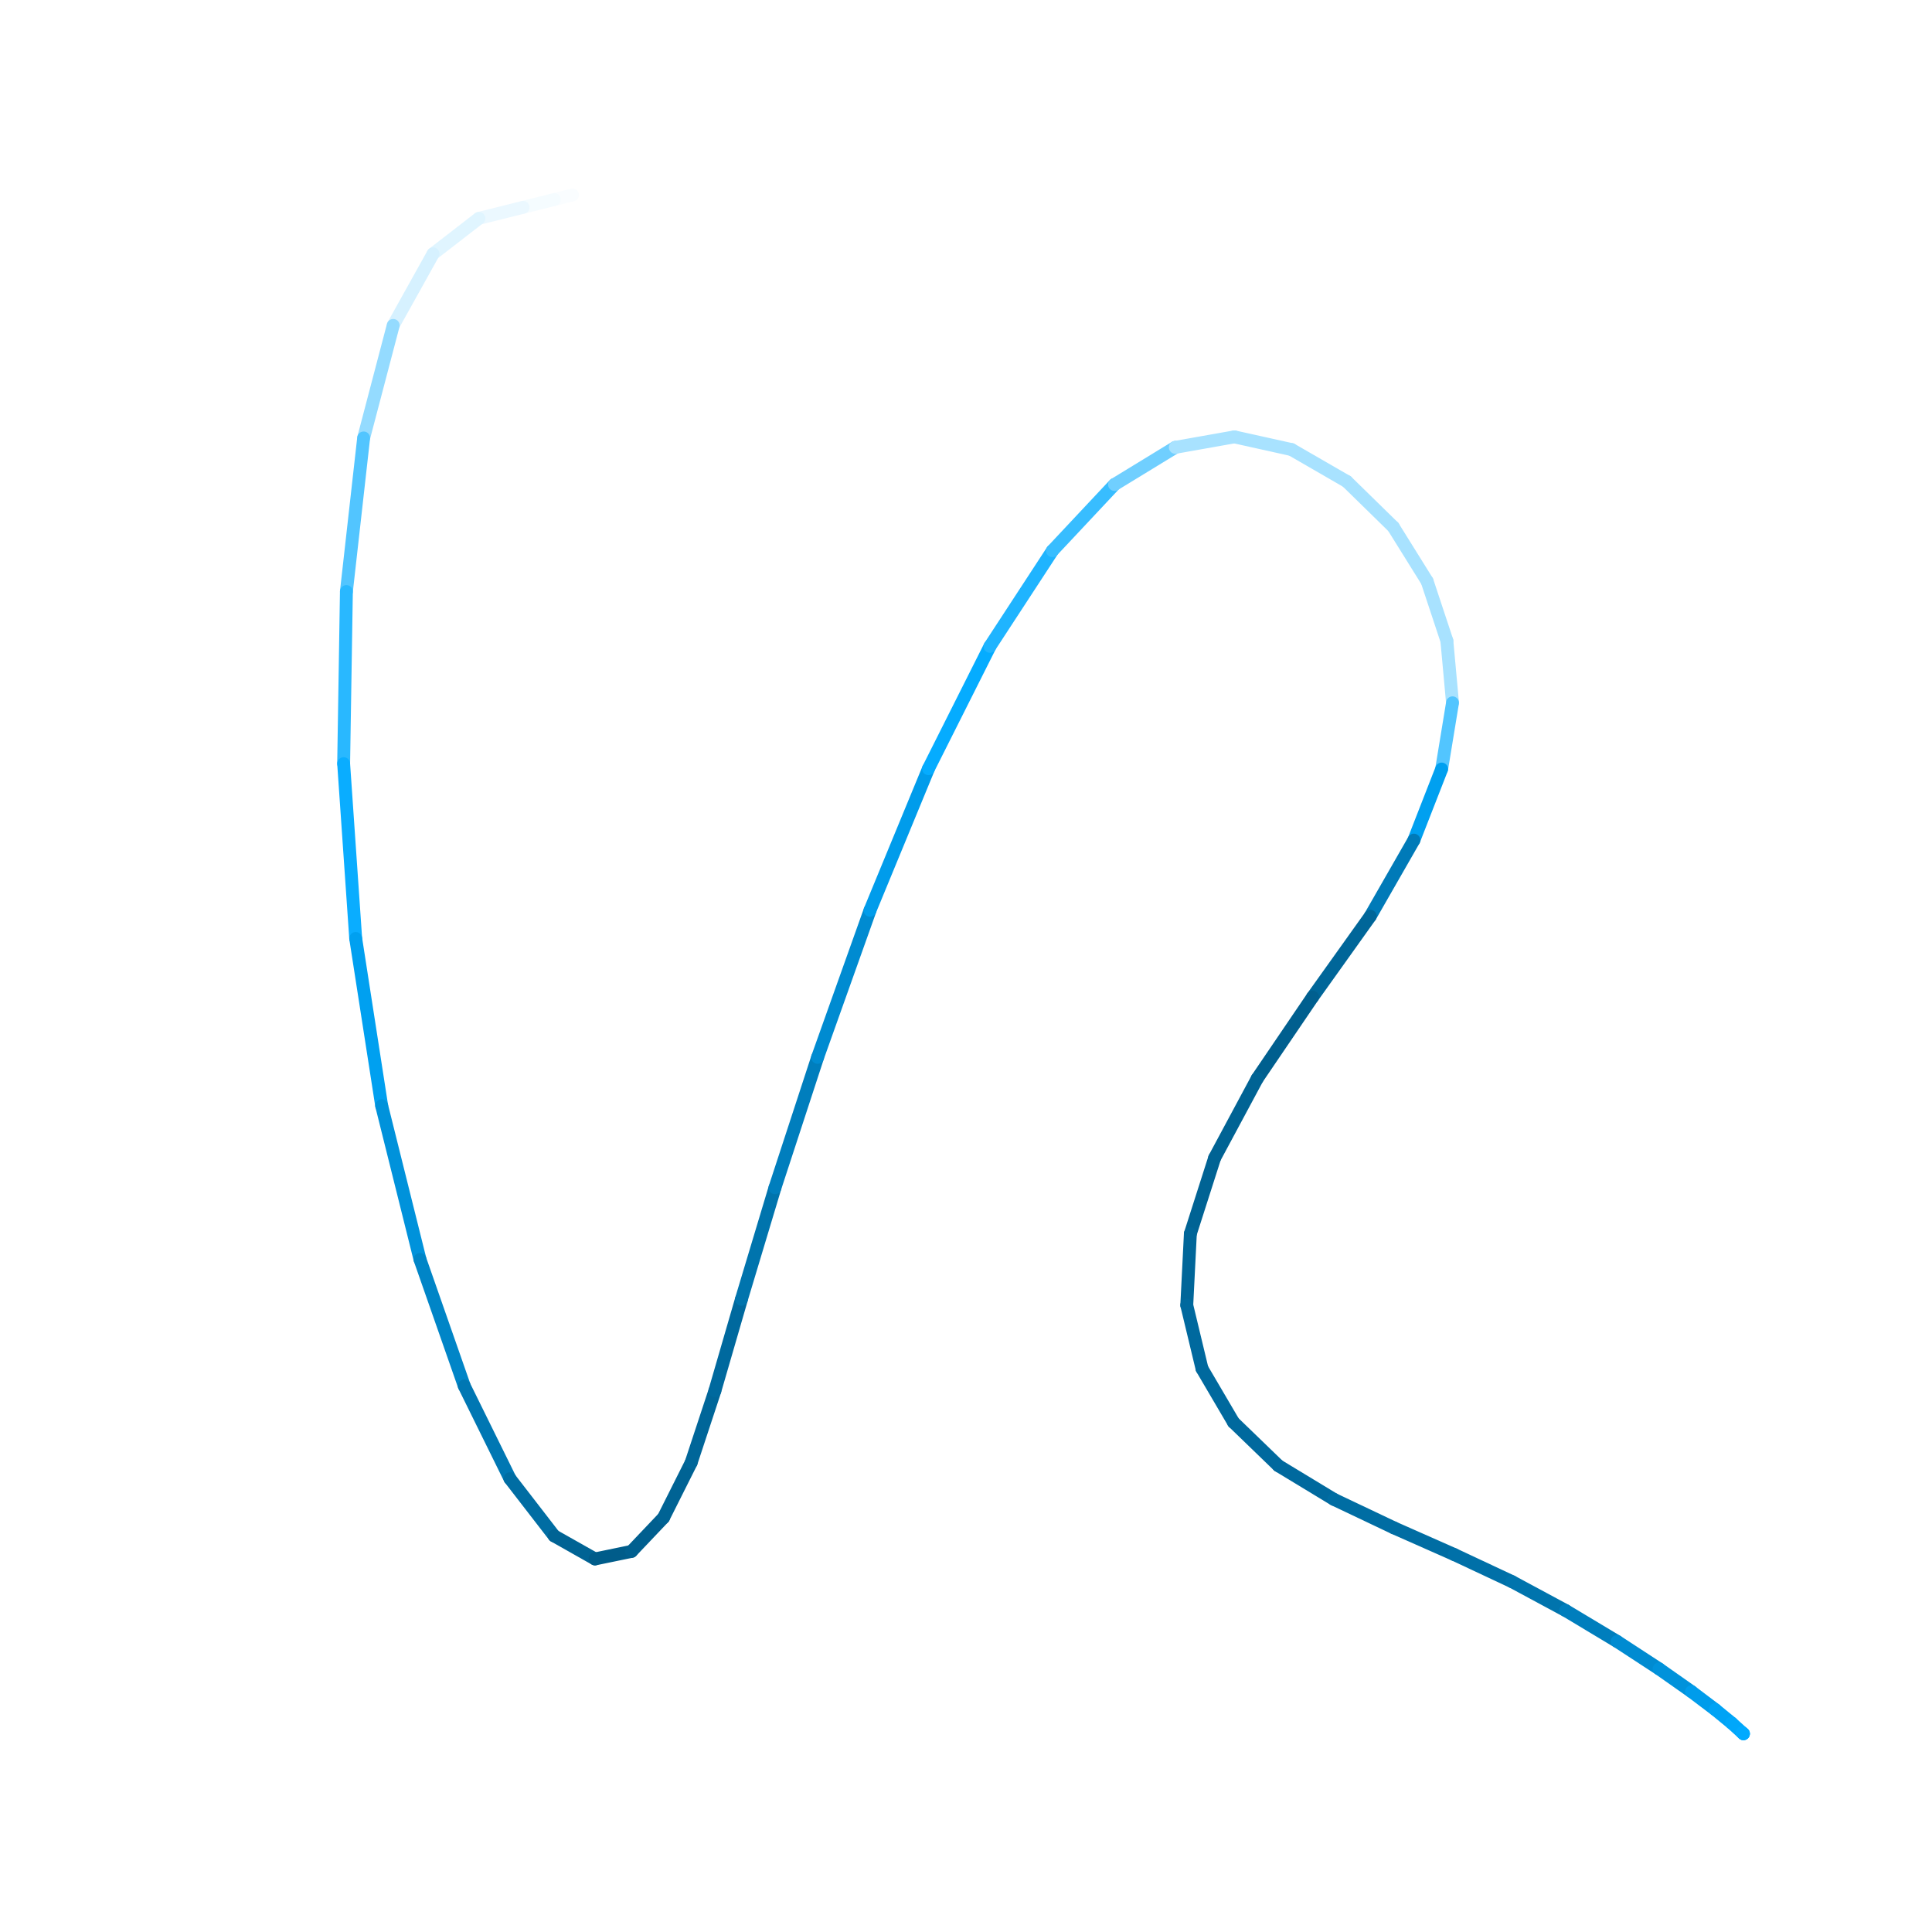
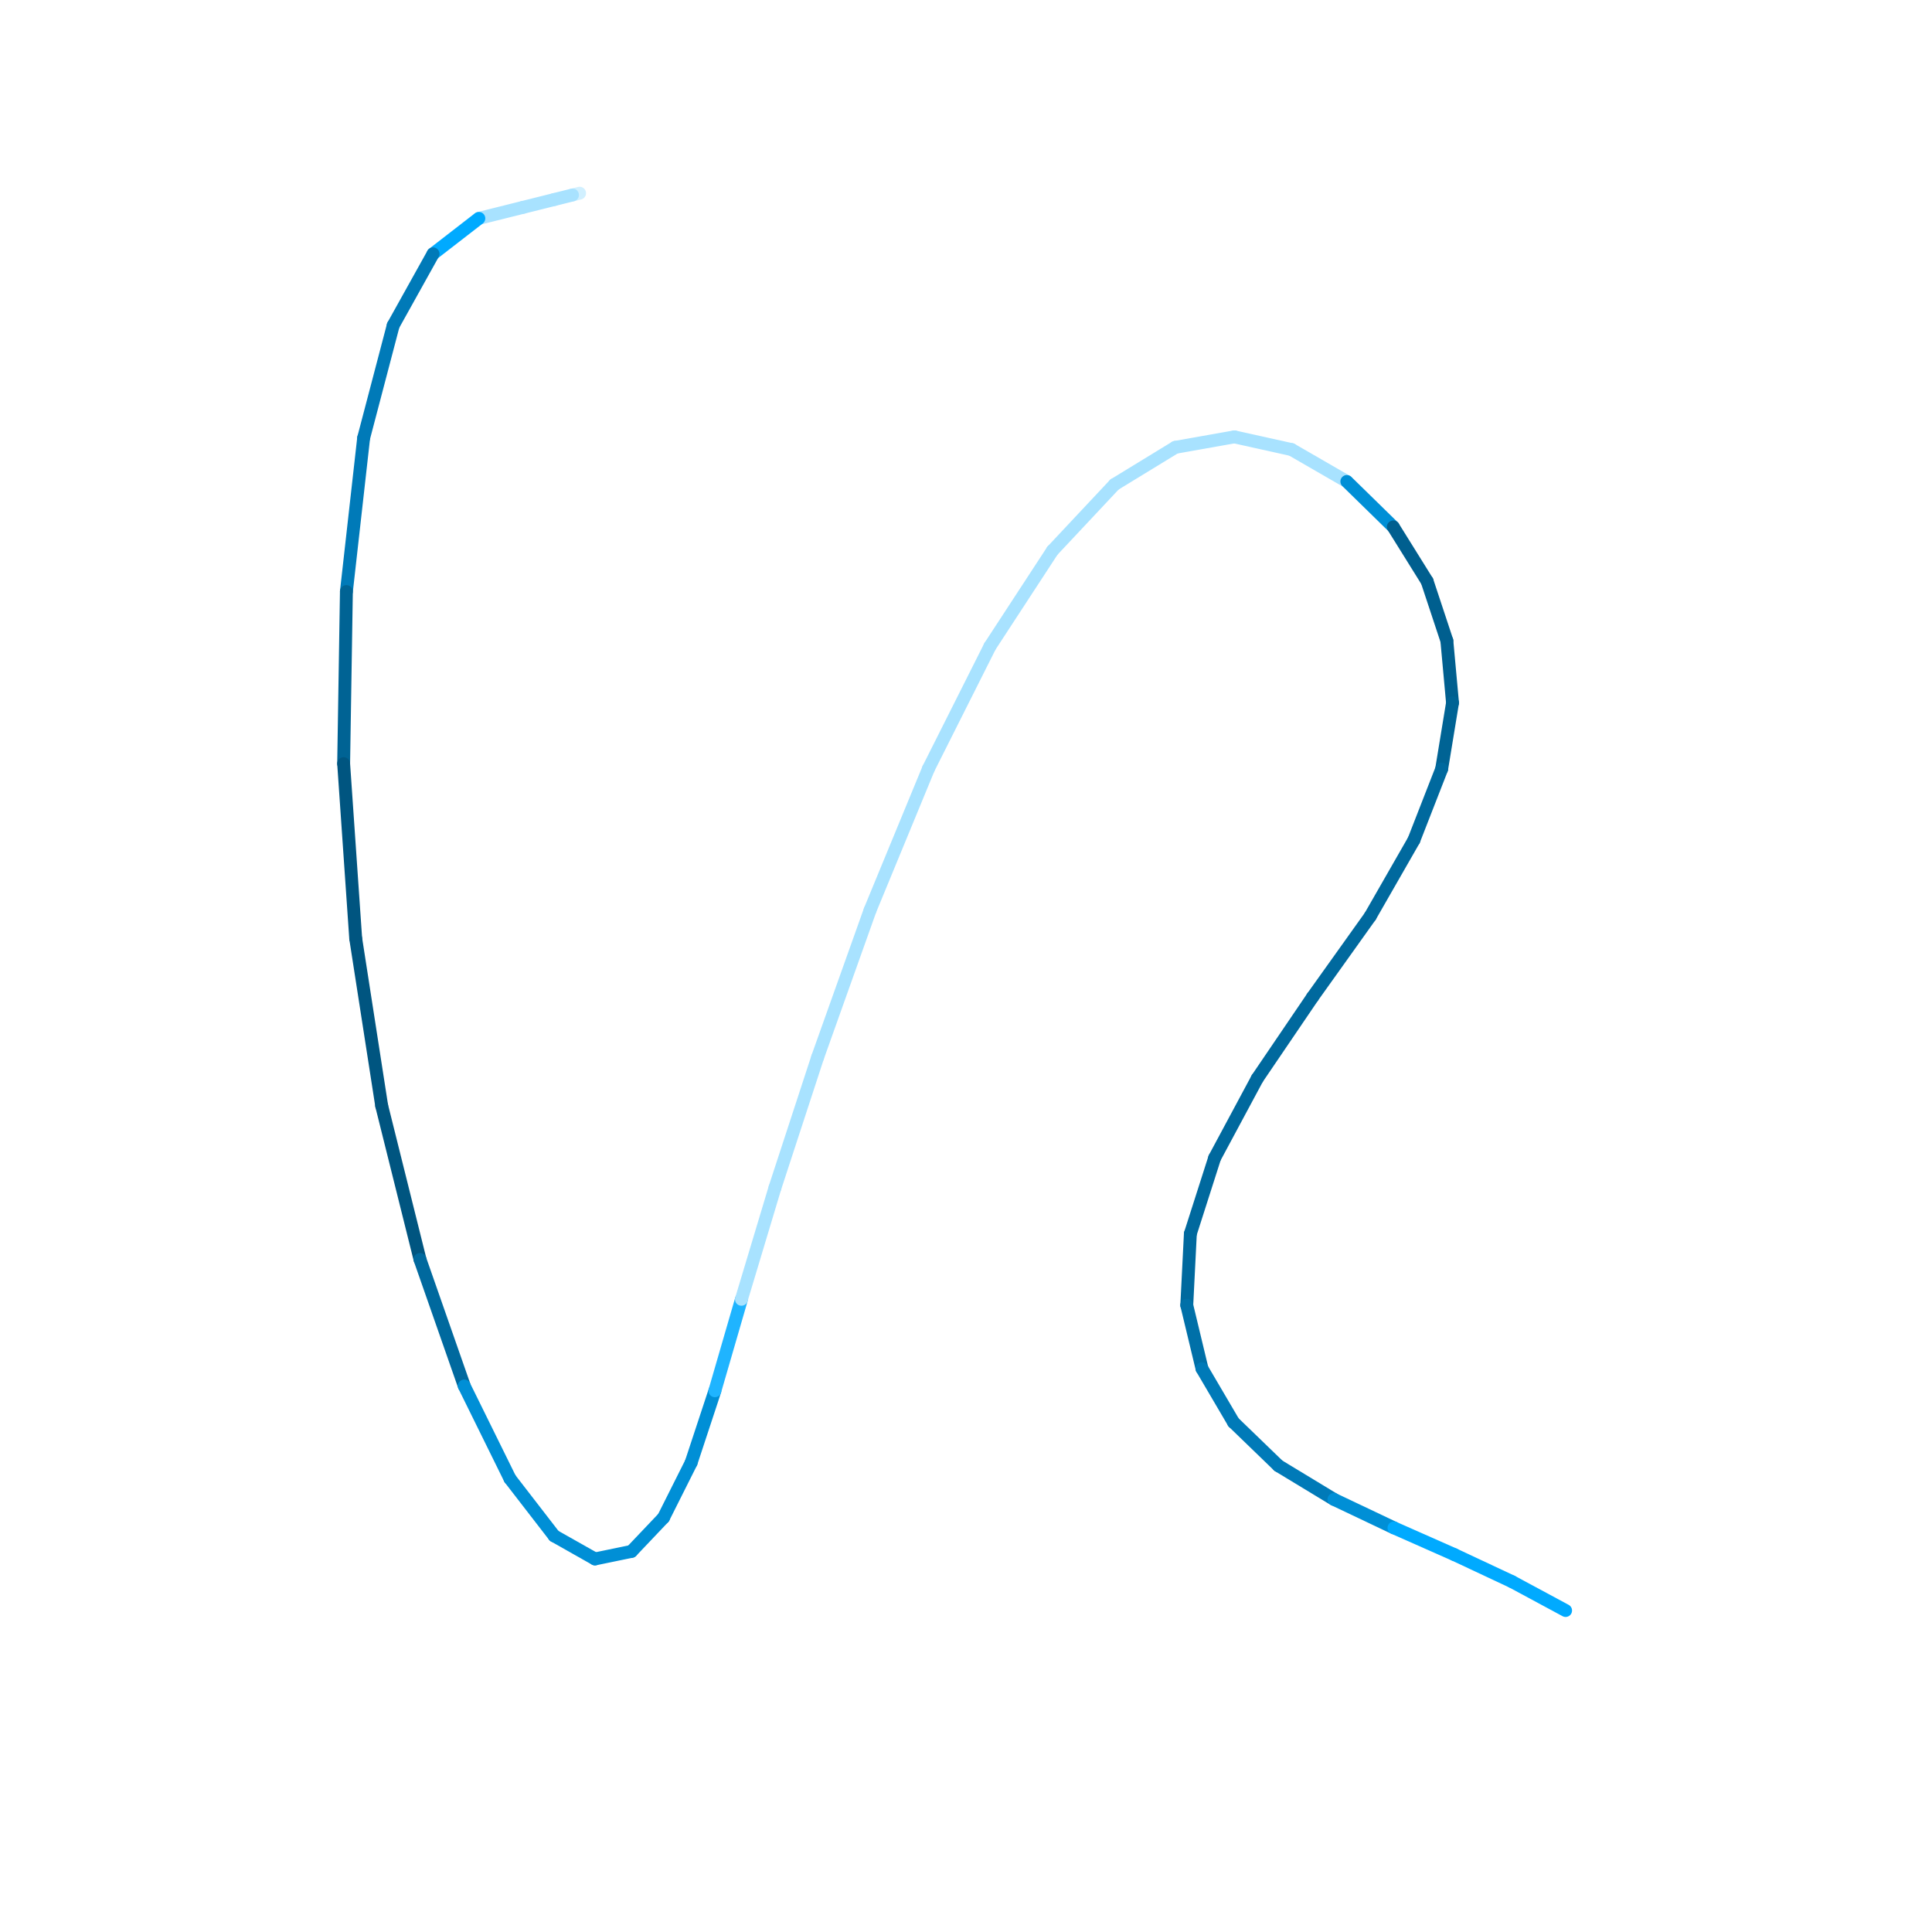
<svg xmlns="http://www.w3.org/2000/svg" height="300" width="300" x="0" y="0">
  <rect fill="white" height="300" width="300" x="0" y="0" />
-   <line stroke="hsl(200, 100%, 100%" stroke-linecap="round" stroke-width="2" x1="90" x2="88.895" y1="30" y2="30.276" />
-   <line stroke="hsl(200, 100%, 99%" stroke-linecap="round" stroke-width="2" x1="88.895" x2="86.061" y1="30.276" y2="30.985" />
-   <line stroke="hsl(200, 100%, 98%" stroke-linecap="round" stroke-width="2" x1="86.061" x2="81.223" y1="30.985" y2="32.194" />
-   <line stroke="hsl(200, 100%, 96%" stroke-linecap="round" stroke-width="2" x1="81.223" x2="74.355" y1="32.194" y2="33.911" />
-   <line stroke="hsl(200, 100%, 94%" stroke-linecap="round" stroke-width="2" x1="74.355" x2="67.246" y1="33.911" y2="39.416" />
-   <line stroke="hsl(200, 100%, 92%" stroke-linecap="round" stroke-width="2" x1="67.246" x2="61.057" y1="39.416" y2="50.53" />
-   <line stroke="hsl(200, 100%, 79%" stroke-linecap="round" stroke-width="2" x1="61.057" x2="56.467" y1="50.53" y2="68.006" />
-   <line stroke="hsl(200, 100%, 66%" stroke-linecap="round" stroke-width="2" x1="56.467" x2="53.789" y1="68.006" y2="91.855" />
-   <line stroke="hsl(200, 100%, 58%" stroke-linecap="round" stroke-width="2" x1="53.789" x2="53.361" y1="91.855" y2="118.579" />
-   <line stroke="hsl(200, 100%, 52%" stroke-linecap="round" stroke-width="2" x1="53.361" x2="55.233" y1="118.579" y2="145.728" />
-   <line stroke="hsl(200, 100%, 47%" stroke-linecap="round" stroke-width="2" x1="55.233" x2="59.267" y1="145.728" y2="171.703" />
-   <line stroke="hsl(200, 100%, 43%" stroke-linecap="round" stroke-width="2" x1="59.267" x2="65.217" y1="171.703" y2="195.564" />
-   <line stroke="hsl(200, 100%, 39%" stroke-linecap="round" stroke-width="2" x1="65.217" x2="72.092" y1="195.564" y2="215.212" />
-   <line stroke="hsl(200, 100%, 35%" stroke-linecap="round" stroke-width="2" x1="72.092" x2="79.191" y1="215.212" y2="229.613" />
-   <line stroke="hsl(200, 100%, 32%" stroke-linecap="round" stroke-width="2" x1="79.191" x2="86.05" y1="229.613" y2="238.489" />
-   <line stroke="hsl(200, 100%, 29%" stroke-linecap="round" stroke-width="2" x1="86.05" x2="92.387" y1="238.489" y2="242.072" />
-   <line stroke="hsl(200, 100%, 27%" stroke-linecap="round" stroke-width="2" x1="92.387" x2="98.062" y1="242.072" y2="240.899" />
-   <line stroke="hsl(200, 100%, 28%" stroke-linecap="round" stroke-width="2" x1="98.062" x2="103.033" y1="240.899" y2="235.664" />
-   <line stroke="hsl(200, 100%, 29%" stroke-linecap="round" stroke-width="2" x1="103.033" x2="107.326" y1="235.664" y2="227.11" />
-   <line stroke="hsl(200, 100%, 30%" stroke-linecap="round" stroke-width="2" x1="107.326" x2="111.007" y1="227.11" y2="215.957" />
-   <line stroke="hsl(200, 100%, 31%" stroke-linecap="round" stroke-width="2" x1="111.007" x2="115.129" y1="215.957" y2="201.754" />
-   <line stroke="hsl(200, 100%, 34%" stroke-linecap="round" stroke-width="2" x1="115.129" x2="120.335" y1="201.754" y2="184.434" />
-   <line stroke="hsl(200, 100%, 37%" stroke-linecap="round" stroke-width="2" x1="120.335" x2="126.956" y1="184.434" y2="164.187" />
-   <line stroke="hsl(200, 100%, 41%" stroke-linecap="round" stroke-width="2" x1="126.956" x2="135.099" y1="164.187" y2="141.348" />
-   <line stroke="hsl(200, 100%, 46%" stroke-linecap="round" stroke-width="2" x1="135.099" x2="144.17" y1="141.348" y2="119.36" />
-   <line stroke="hsl(200, 100%, 51%" stroke-linecap="round" stroke-width="2" x1="144.17" x2="153.718" y1="119.36" y2="100.364" />
-   <line stroke="hsl(200, 100%, 56%" stroke-linecap="round" stroke-width="2" x1="153.718" x2="163.421" y1="100.364" y2="85.511" />
-   <line stroke="hsl(200, 100%, 61%" stroke-linecap="round" stroke-width="2" x1="163.421" x2="173.06" y1="85.511" y2="75.231" />
-   <line stroke="hsl(200, 100%, 72%" stroke-linecap="round" stroke-width="2" x1="173.06" x2="182.502" y1="75.231" y2="69.463" />
+   <line stroke="hsl(200, 100%, 91%" stroke-linecap="round" stroke-width="2" x1="90" x2="88.895" y1="30" y2="30.276" />
+   <line stroke="hsl(200, 100%, 83%" stroke-linecap="round" stroke-width="2" x1="88.895" x2="86.061" y1="30.276" y2="30.985" />
+   <line stroke="hsl(200, 100%, 83%" stroke-linecap="round" stroke-width="2" x1="86.061" x2="81.223" y1="30.985" y2="32.194" />
+   <line stroke="hsl(200, 100%, 83%" stroke-linecap="round" stroke-width="2" x1="81.223" x2="74.355" y1="32.194" y2="33.911" />
+   <line stroke="hsl(200, 100%, 50%" stroke-linecap="round" stroke-width="2" x1="74.355" x2="67.246" y1="33.911" y2="39.416" />
+   <line stroke="hsl(200, 100%, 36%" stroke-linecap="round" stroke-width="2" x1="67.246" x2="61.057" y1="39.416" y2="50.53" />
+   <line stroke="hsl(200, 100%, 36%" stroke-linecap="round" stroke-width="2" x1="61.057" x2="56.467" y1="50.53" y2="68.006" />
+   <line stroke="hsl(200, 100%, 36%" stroke-linecap="round" stroke-width="2" x1="56.467" x2="53.789" y1="68.006" y2="91.855" />
+   <line stroke="hsl(200, 100%, 29%" stroke-linecap="round" stroke-width="2" x1="53.789" x2="53.361" y1="91.855" y2="118.579" />
+   <line stroke="hsl(200, 100%, 25%" stroke-linecap="round" stroke-width="2" x1="53.361" x2="55.233" y1="118.579" y2="145.728" />
+   <line stroke="hsl(200, 100%, 25%" stroke-linecap="round" stroke-width="2" x1="55.233" x2="59.267" y1="145.728" y2="171.703" />
+   <line stroke="hsl(200, 100%, 25%" stroke-linecap="round" stroke-width="2" x1="59.267" x2="65.217" y1="171.703" y2="195.564" />
+   <line stroke="hsl(200, 100%, 31%" stroke-linecap="round" stroke-width="2" x1="65.217" x2="72.092" y1="195.564" y2="215.212" />
+   <line stroke="hsl(200, 100%, 42%" stroke-linecap="round" stroke-width="2" x1="72.092" x2="79.191" y1="215.212" y2="229.613" />
+   <line stroke="hsl(200, 100%, 42%" stroke-linecap="round" stroke-width="2" x1="79.191" x2="86.05" y1="229.613" y2="238.489" />
+   <line stroke="hsl(200, 100%, 42%" stroke-linecap="round" stroke-width="2" x1="86.05" x2="92.387" y1="238.489" y2="242.072" />
+   <line stroke="hsl(200, 100%, 42%" stroke-linecap="round" stroke-width="2" x1="92.387" x2="98.062" y1="242.072" y2="240.899" />
+   <line stroke="hsl(200, 100%, 42%" stroke-linecap="round" stroke-width="2" x1="98.062" x2="103.033" y1="240.899" y2="235.664" />
+   <line stroke="hsl(200, 100%, 42%" stroke-linecap="round" stroke-width="2" x1="103.033" x2="107.326" y1="235.664" y2="227.11" />
+   <line stroke="hsl(200, 100%, 42%" stroke-linecap="round" stroke-width="2" x1="107.326" x2="111.007" y1="227.11" y2="215.957" />
+   <line stroke="hsl(200, 100%, 56%" stroke-linecap="round" stroke-width="2" x1="111.007" x2="115.129" y1="215.957" y2="201.754" />
+   <line stroke="hsl(200, 100%, 83%" stroke-linecap="round" stroke-width="2" x1="115.129" x2="120.335" y1="201.754" y2="184.434" />
+   <line stroke="hsl(200, 100%, 83%" stroke-linecap="round" stroke-width="2" x1="120.335" x2="126.956" y1="184.434" y2="164.187" />
+   <line stroke="hsl(200, 100%, 83%" stroke-linecap="round" stroke-width="2" x1="126.956" x2="135.099" y1="164.187" y2="141.348" />
+   <line stroke="hsl(200, 100%, 83%" stroke-linecap="round" stroke-width="2" x1="135.099" x2="144.17" y1="141.348" y2="119.36" />
+   <line stroke="hsl(200, 100%, 83%" stroke-linecap="round" stroke-width="2" x1="144.17" x2="153.718" y1="119.36" y2="100.364" />
+   <line stroke="hsl(200, 100%, 83%" stroke-linecap="round" stroke-width="2" x1="153.718" x2="163.421" y1="100.364" y2="85.511" />
+   <line stroke="hsl(200, 100%, 83%" stroke-linecap="round" stroke-width="2" x1="163.421" x2="173.06" y1="85.511" y2="75.231" />
+   <line stroke="hsl(200, 100%, 83%" stroke-linecap="round" stroke-width="2" x1="173.06" x2="182.502" y1="75.231" y2="69.463" />
  <line stroke="hsl(200, 100%, 83%" stroke-linecap="round" stroke-width="2" x1="182.502" x2="191.674" y1="69.463" y2="67.836" />
  <line stroke="hsl(200, 100%, 83%" stroke-linecap="round" stroke-width="2" x1="191.674" x2="200.551" y1="67.836" y2="69.807" />
  <line stroke="hsl(200, 100%, 83%" stroke-linecap="round" stroke-width="2" x1="200.551" x2="209.137" y1="69.807" y2="74.765" />
-   <line stroke="hsl(200, 100%, 83%" stroke-linecap="round" stroke-width="2" x1="209.137" x2="216.352" y1="74.765" y2="81.821" />
-   <line stroke="hsl(200, 100%, 83%" stroke-linecap="round" stroke-width="2" x1="216.352" x2="221.606" y1="81.821" y2="90.253" />
-   <line stroke="hsl(200, 100%, 83%" stroke-linecap="round" stroke-width="2" x1="221.606" x2="224.667" y1="90.253" y2="99.497" />
-   <line stroke="hsl(200, 100%, 83%" stroke-linecap="round" stroke-width="2" x1="224.667" x2="225.546" y1="99.497" y2="109.132" />
-   <line stroke="hsl(200, 100%, 66%" stroke-linecap="round" stroke-width="2" x1="225.546" x2="223.859" y1="109.132" y2="119.412" />
-   <line stroke="hsl(200, 100%, 47%" stroke-linecap="round" stroke-width="2" x1="223.859" x2="219.55" y1="119.412" y2="130.453" />
-   <line stroke="hsl(200, 100%, 36%" stroke-linecap="round" stroke-width="2" x1="219.55" x2="212.775" y1="130.453" y2="142.272" />
-   <line stroke="hsl(200, 100%, 30%" stroke-linecap="round" stroke-width="2" x1="212.775" x2="203.817" y1="142.272" y2="154.823" />
-   <line stroke="hsl(200, 100%, 28%" stroke-linecap="round" stroke-width="2" x1="203.817" x2="195.225" y1="154.823" y2="167.472" />
-   <line stroke="hsl(200, 100%, 29%" stroke-linecap="round" stroke-width="2" x1="195.225" x2="188.605" y1="167.472" y2="179.803" />
-   <line stroke="hsl(200, 100%, 29%" stroke-linecap="round" stroke-width="2" x1="188.605" x2="184.839" y1="179.803" y2="191.575" />
-   <line stroke="hsl(200, 100%, 30%" stroke-linecap="round" stroke-width="2" x1="184.839" x2="184.282" y1="191.575" y2="202.675" />
-   <line stroke="hsl(200, 100%, 31%" stroke-linecap="round" stroke-width="2" x1="184.282" x2="186.648" y1="202.675" y2="212.528" />
-   <line stroke="hsl(200, 100%, 31%" stroke-linecap="round" stroke-width="2" x1="186.648" x2="191.538" y1="212.528" y2="220.856" />
-   <line stroke="hsl(200, 100%, 31%" stroke-linecap="round" stroke-width="2" x1="191.538" x2="198.512" y1="220.856" y2="227.596" />
-   <line stroke="hsl(200, 100%, 31%" stroke-linecap="round" stroke-width="2" x1="198.512" x2="207.136" y1="227.596" y2="232.823" />
-   <line stroke="hsl(200, 100%, 32%" stroke-linecap="round" stroke-width="2" x1="207.136" x2="216.455" y1="232.823" y2="237.249" />
-   <line stroke="hsl(200, 100%, 32%" stroke-linecap="round" stroke-width="2" x1="216.455" x2="225.81" y1="237.249" y2="241.389" />
-   <line stroke="hsl(200, 100%, 33%" stroke-linecap="round" stroke-width="2" x1="225.81" x2="234.775" y1="241.389" y2="245.593" />
-   <line stroke="hsl(200, 100%, 34%" stroke-linecap="round" stroke-width="2" x1="234.775" x2="243.107" y1="245.593" y2="250.081" />
-   <line stroke="hsl(200, 100%, 37%" stroke-linecap="round" stroke-width="2" x1="243.107" x2="251.106" y1="250.081" y2="254.883" />
-   <line stroke="hsl(200, 100%, 41%" stroke-linecap="round" stroke-width="2" x1="251.106" x2="257.623" y1="254.883" y2="259.139" />
-   <line stroke="hsl(200, 100%, 43%" stroke-linecap="round" stroke-width="2" x1="257.623" x2="262.659" y1="259.139" y2="262.68" />
-   <line stroke="hsl(200, 100%, 46%" stroke-linecap="round" stroke-width="2" x1="262.659" x2="266.347" y1="262.68" y2="265.47" />
-   <line stroke="hsl(200, 100%, 48%" stroke-linecap="round" stroke-width="2" x1="266.347" x2="268.893" y1="265.47" y2="267.556" />
-   <line stroke="hsl(200, 100%, 49%" stroke-linecap="round" stroke-width="2" x1="268.893" x2="270.52" y1="267.556" y2="269.03" />
-   <line stroke="hsl(200, 100%, 50%" stroke-linecap="round" stroke-width="2" x1="270.52" x2="270.713" y1="269.03" y2="269.206" />
-   <line stroke="hsl(200, 100%, 50%" stroke-linecap="round" stroke-width="2" x1="270.713" x2="270.719" y1="269.206" y2="269.211" />
-   <line stroke="hsl(200, 100%, 50%" stroke-linecap="round" stroke-width="2" x1="270.719" x2="270.72" y1="269.211" y2="269.213" />
+   <line stroke="hsl(200, 100%, 42%" stroke-linecap="round" stroke-width="2" x1="209.137" x2="216.352" y1="74.765" y2="81.821" />
+   <line stroke="hsl(200, 100%, 28%" stroke-linecap="round" stroke-width="2" x1="216.352" x2="221.606" y1="81.821" y2="90.253" />
+   <line stroke="hsl(200, 100%, 28%" stroke-linecap="round" stroke-width="2" x1="221.606" x2="224.667" y1="90.253" y2="99.497" />
+   <line stroke="hsl(200, 100%, 28%" stroke-linecap="round" stroke-width="2" x1="224.667" x2="225.546" y1="99.497" y2="109.132" />
+   <line stroke="hsl(200, 100%, 29%" stroke-linecap="round" stroke-width="2" x1="225.546" x2="223.859" y1="109.132" y2="119.412" />
+   <line stroke="hsl(200, 100%, 31%" stroke-linecap="round" stroke-width="2" x1="223.859" x2="219.55" y1="119.412" y2="130.453" />
+   <line stroke="hsl(200, 100%, 31%" stroke-linecap="round" stroke-width="2" x1="219.55" x2="212.775" y1="130.453" y2="142.272" />
+   <line stroke="hsl(200, 100%, 31%" stroke-linecap="round" stroke-width="2" x1="212.775" x2="203.817" y1="142.272" y2="154.823" />
+   <line stroke="hsl(200, 100%, 31%" stroke-linecap="round" stroke-width="2" x1="203.817" x2="195.225" y1="154.823" y2="167.472" />
+   <line stroke="hsl(200, 100%, 31%" stroke-linecap="round" stroke-width="2" x1="195.225" x2="188.605" y1="167.472" y2="179.803" />
+   <line stroke="hsl(200, 100%, 31%" stroke-linecap="round" stroke-width="2" x1="188.605" x2="184.839" y1="179.803" y2="191.575" />
+   <line stroke="hsl(200, 100%, 31%" stroke-linecap="round" stroke-width="2" x1="184.839" x2="184.282" y1="191.575" y2="202.675" />
+   <line stroke="hsl(200, 100%, 33%" stroke-linecap="round" stroke-width="2" x1="184.282" x2="186.648" y1="202.675" y2="212.528" />
+   <line stroke="hsl(200, 100%, 36%" stroke-linecap="round" stroke-width="2" x1="186.648" x2="191.538" y1="212.528" y2="220.856" />
+   <line stroke="hsl(200, 100%, 36%" stroke-linecap="round" stroke-width="2" x1="191.538" x2="198.512" y1="220.856" y2="227.596" />
+   <line stroke="hsl(200, 100%, 36%" stroke-linecap="round" stroke-width="2" x1="198.512" x2="207.136" y1="227.596" y2="232.823" />
+   <line stroke="hsl(200, 100%, 42%" stroke-linecap="round" stroke-width="2" x1="207.136" x2="216.455" y1="232.823" y2="237.249" />
+   <line stroke="hsl(200, 100%, 50%" stroke-linecap="round" stroke-width="2" x1="216.455" x2="225.81" y1="237.249" y2="241.389" />
+   <line stroke="hsl(200, 100%, 50%" stroke-linecap="round" stroke-width="2" x1="225.81" x2="234.775" y1="241.389" y2="245.593" />
+   <line stroke="hsl(200, 100%, 50%" stroke-linecap="round" stroke-width="2" x1="234.775" x2="243.107" y1="245.593" y2="250.081" />
</svg>
